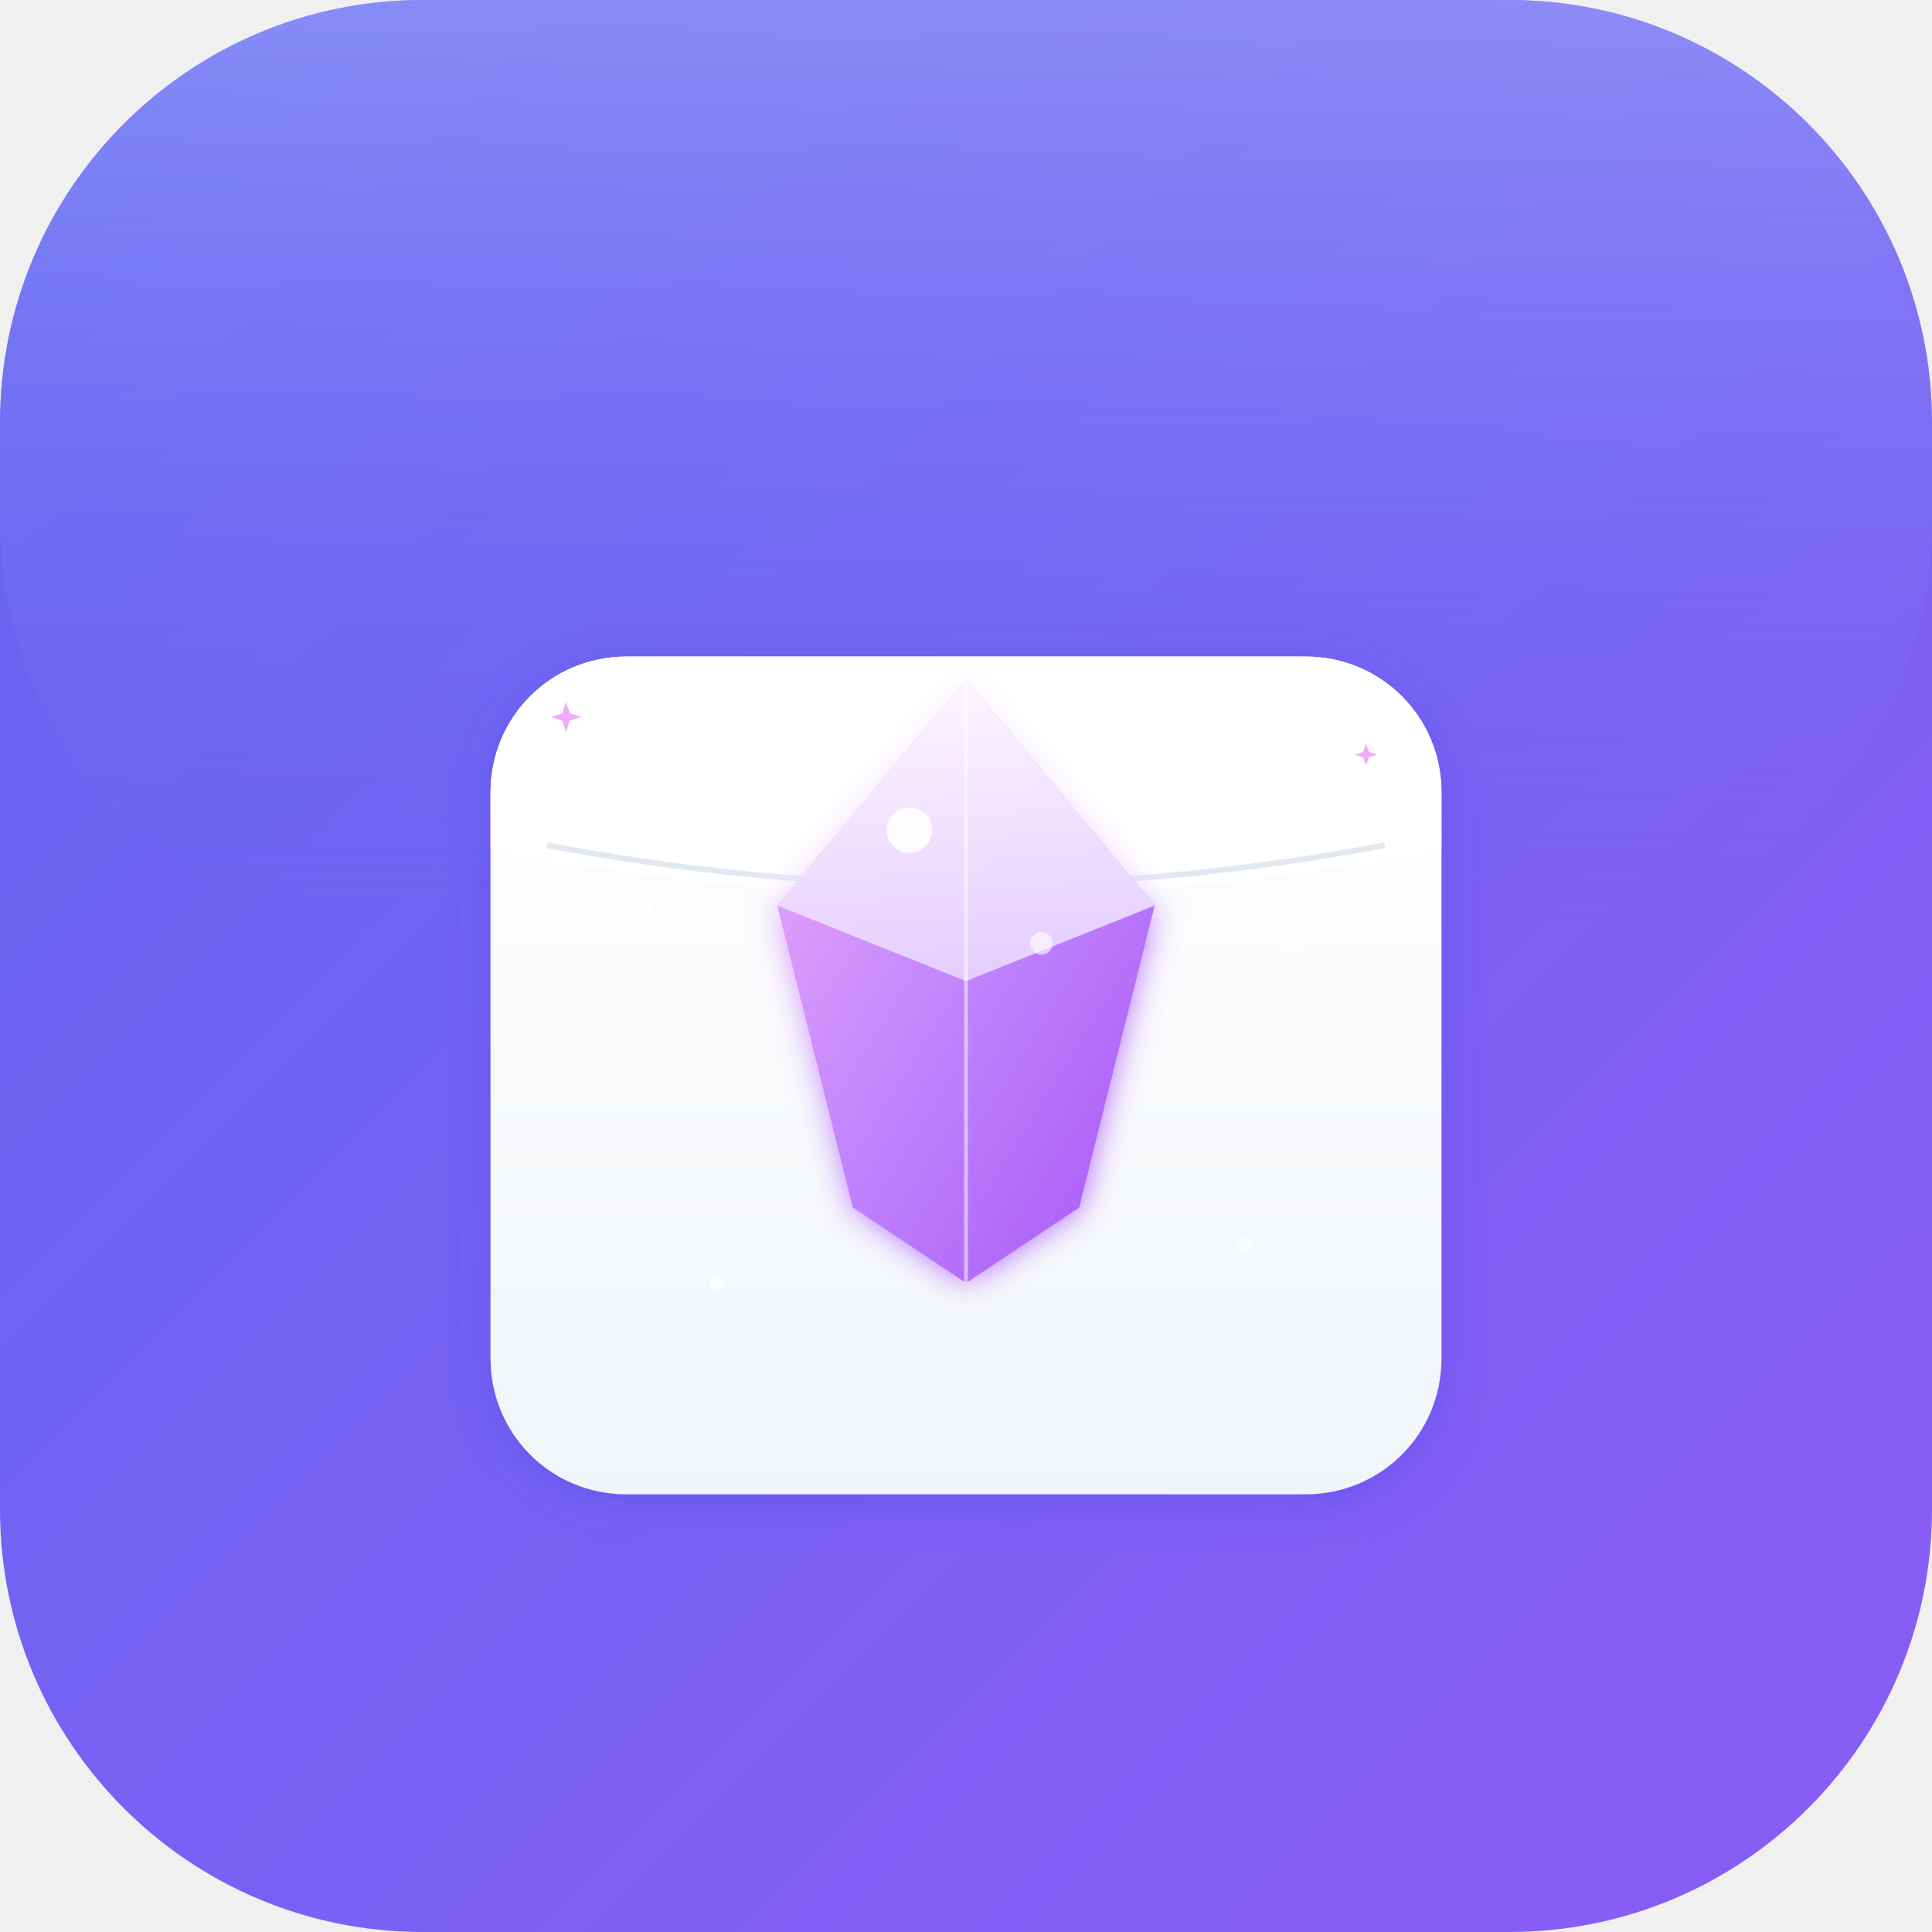
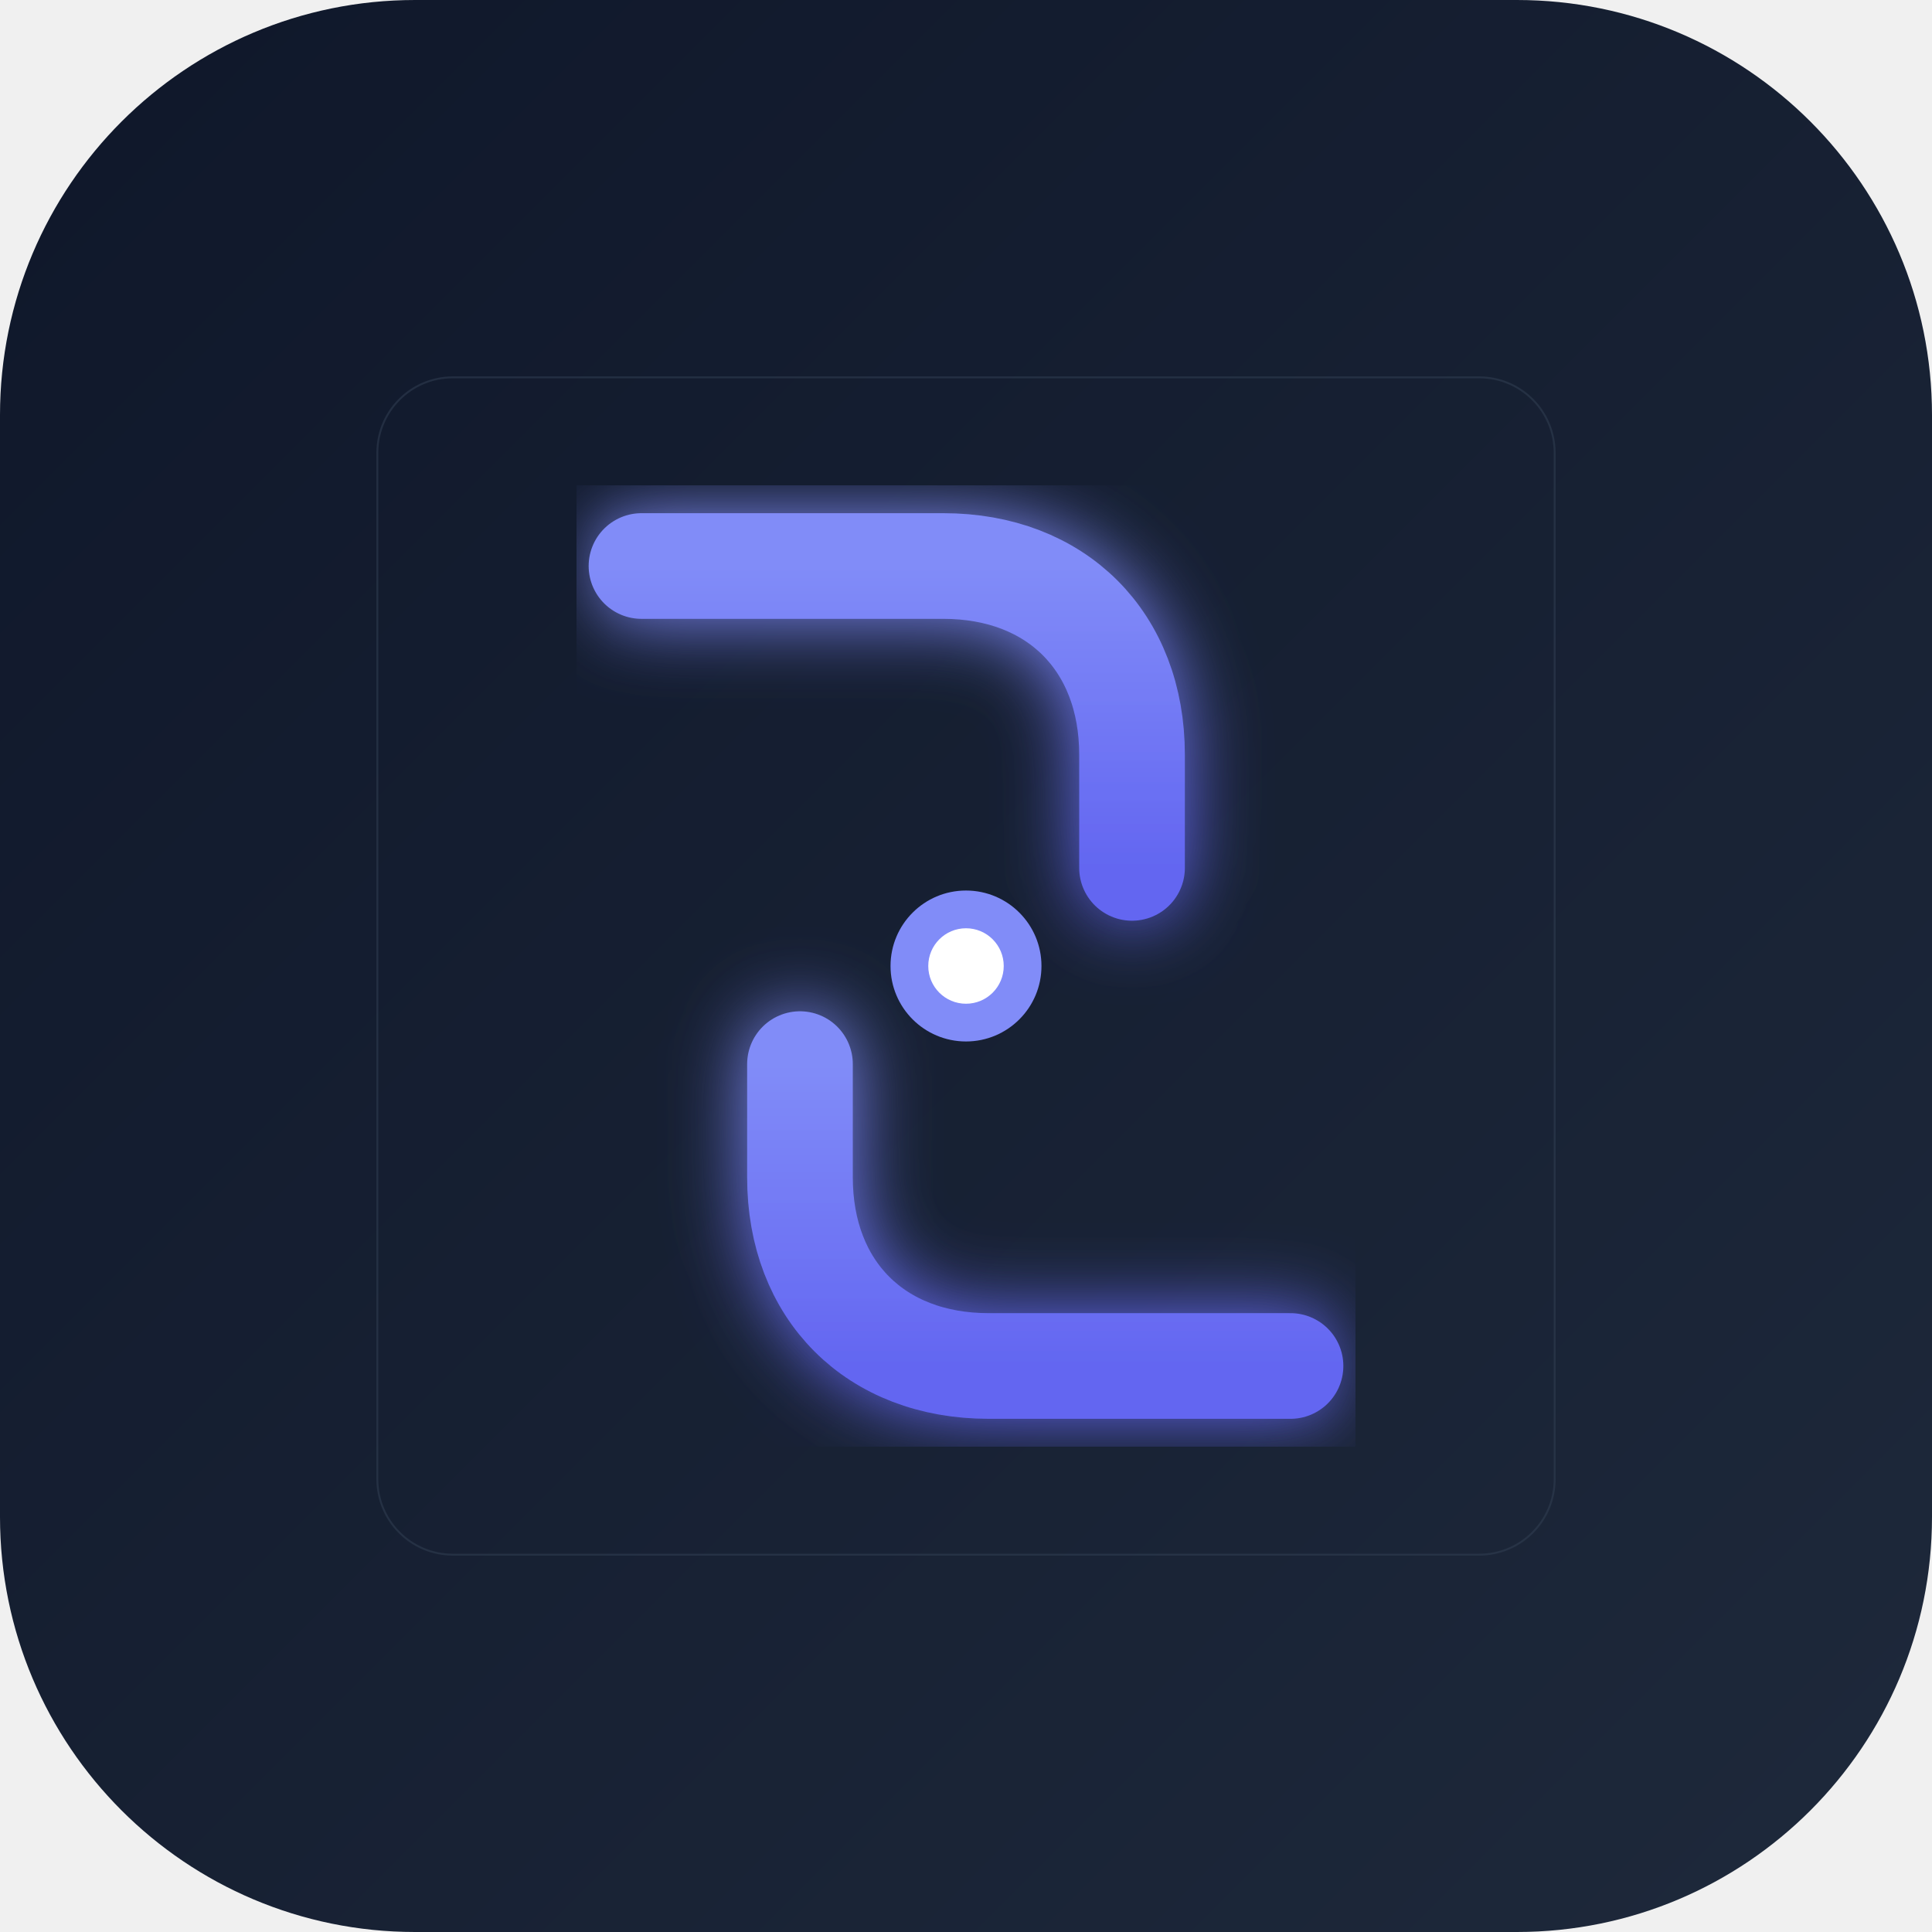
<svg xmlns="http://www.w3.org/2000/svg" width="1024" height="1024" viewBox="0 0 1024 1024" fill="none">
  <defs>
-     <linearGradient id="bgGradient" x1="0%" y1="0%" x2="100%" y2="100%">
-       <stop offset="0%" style="stop-color:#6366F1" />
-       <stop offset="100%" style="stop-color:#8B5CF6" />
+     <linearGradient id="bg" x1="0%" y1="0%" x2="100%" y2="100%">
+       <stop offset="0%" stop-color="#0F172A" />
+       <stop offset="100%" stop-color="#1E293B" />
    </linearGradient>
-     <linearGradient id="topHighlight" x1="0%" y1="0%" x2="0%" y2="100%">
-       <stop offset="0%" style="stop-color:#A5B4FC;stop-opacity:0.5" />
-       <stop offset="100%" style="stop-color:#6366F1;stop-opacity:0" />
+     <linearGradient id="glow" x1="50%" y1="0%" x2="50%" y2="100%">
+       <stop offset="0%" stop-color="#818CF8" />
+       <stop offset="100%" stop-color="#6366F1" />
    </linearGradient>
-     <linearGradient id="crystalGradient" x1="0%" y1="0%" x2="100%" y2="100%">
-       <stop offset="0%" style="stop-color:#F0ABFC" />
-       <stop offset="50%" style="stop-color:#C084FC" />
-       <stop offset="100%" style="stop-color:#A855F7" />
-     </linearGradient>
-     <linearGradient id="crystalInner" x1="0%" y1="0%" x2="0%" y2="100%">
-       <stop offset="0%" style="stop-color:#FFFFFF" />
-       <stop offset="100%" style="stop-color:#E9D5FF" />
-     </linearGradient>
-     <linearGradient id="pocketGradient" x1="0%" y1="0%" x2="0%" y2="100%">
-       <stop offset="0%" style="stop-color:#FFFFFF" />
-       <stop offset="100%" style="stop-color:#F1F5F9" />
-     </linearGradient>
-     <filter id="shadow" x="-20%" y="-20%" width="140%" height="140%">
-       <feDropShadow dx="0" dy="4" stdDeviation="12" flood-color="#4F46E5" flood-opacity="0.4" />
-     </filter>
-     <filter id="crystalGlow" x="-50%" y="-50%" width="200%" height="200%">
-       <feGaussianBlur stdDeviation="8" result="blur" />
+     <filter id="softGlow">
+       <feGaussianBlur stdDeviation="20" result="blur" />
      <feMerge>
        <feMergeNode in="blur" />
        <feMergeNode in="SourceGraphic" />
      </feMerge>
    </filter>
  </defs>
-   <rect width="1024" height="1024" rx="224" fill="url(#bgGradient)" />
-   <rect width="1024" height="500" rx="224" fill="url(#topHighlight)" />
-   <g filter="url(#shadow)">
-     <path d="M260 420              L260 720              C260 760, 292 792, 332 792              L692 792              C732 792, 764 760, 764 720              L764 420              C764 380, 732 348, 692 348              L332 348              C292 348, 260 380, 260 420Z" fill="url(#pocketGradient)" />
-     <path d="M260 450              Q512 500, 764 450              L764 420              C764 380, 732 348, 692 348              L332 348              C292 348, 260 380, 260 420Z" fill="white" />
-     <path d="M290 448 Q512 490, 734 448" stroke="#E2E8F0" stroke-width="3" fill="none" />
+   <rect width="1024" height="1024" rx="220" fill="url(#bg)" />
+   <rect x="200" y="200" width="624" height="624" rx="40" fill="none" stroke="#334155" stroke-width="1" opacity="0.5" />
+   <g filter="url(#softGlow)">
+     <path d="M340 300              L500 300              C560 300, 600 340, 600 400              L600 460" stroke="url(#glow)" stroke-width="56" stroke-linecap="round" fill="none" />
+     <path d="M684 724              L524 724              C464 724, 424 684, 424 624              L424 564" stroke="url(#glow)" stroke-width="56" stroke-linecap="round" fill="none" />
  </g>
-   <g filter="url(#crystalGlow)" transform="translate(512, 520)">
-     <path d="M0 -160              L100 -40              L60 120              L0 160              L-60 120              L-100 -40              Z" fill="url(#crystalGradient)" />
-     <path d="M0 -160              L100 -40              L0 0              L-100 -40              Z" fill="url(#crystalInner)" opacity="0.9" />
-     <path d="M0 -160 L0 160" stroke="white" stroke-width="2" opacity="0.5" />
-     <circle cx="-30" cy="-80" r="12" fill="white" opacity="0.9" />
-     <circle cx="40" cy="-20" r="6" fill="white" opacity="0.6" />
-   </g>
-   <g fill="white">
-     <circle cx="340" cy="480" r="6" opacity="0.8" />
-     <circle cx="684" cy="500" r="5" opacity="0.6" />
-     <circle cx="380" cy="680" r="4" opacity="0.5" />
-     <circle cx="660" cy="660" r="4" opacity="0.4" />
-   </g>
-   <g fill="#F0ABFC">
-     <path transform="translate(300, 380) scale(0.4)" d="M0 -20 L5 -5 L20 0 L5 5 L0 20 L-5 5 L-20 0 L-5 -5 Z" />
-     <path transform="translate(724, 400) scale(0.3)" d="M0 -20 L5 -5 L20 0 L5 5 L0 20 L-5 5 L-20 0 L-5 -5 Z" />
-   </g>
+   <circle cx="512" cy="512" r="40" fill="#818CF8" />
+   <circle cx="512" cy="512" r="20" fill="white" />
</svg>
